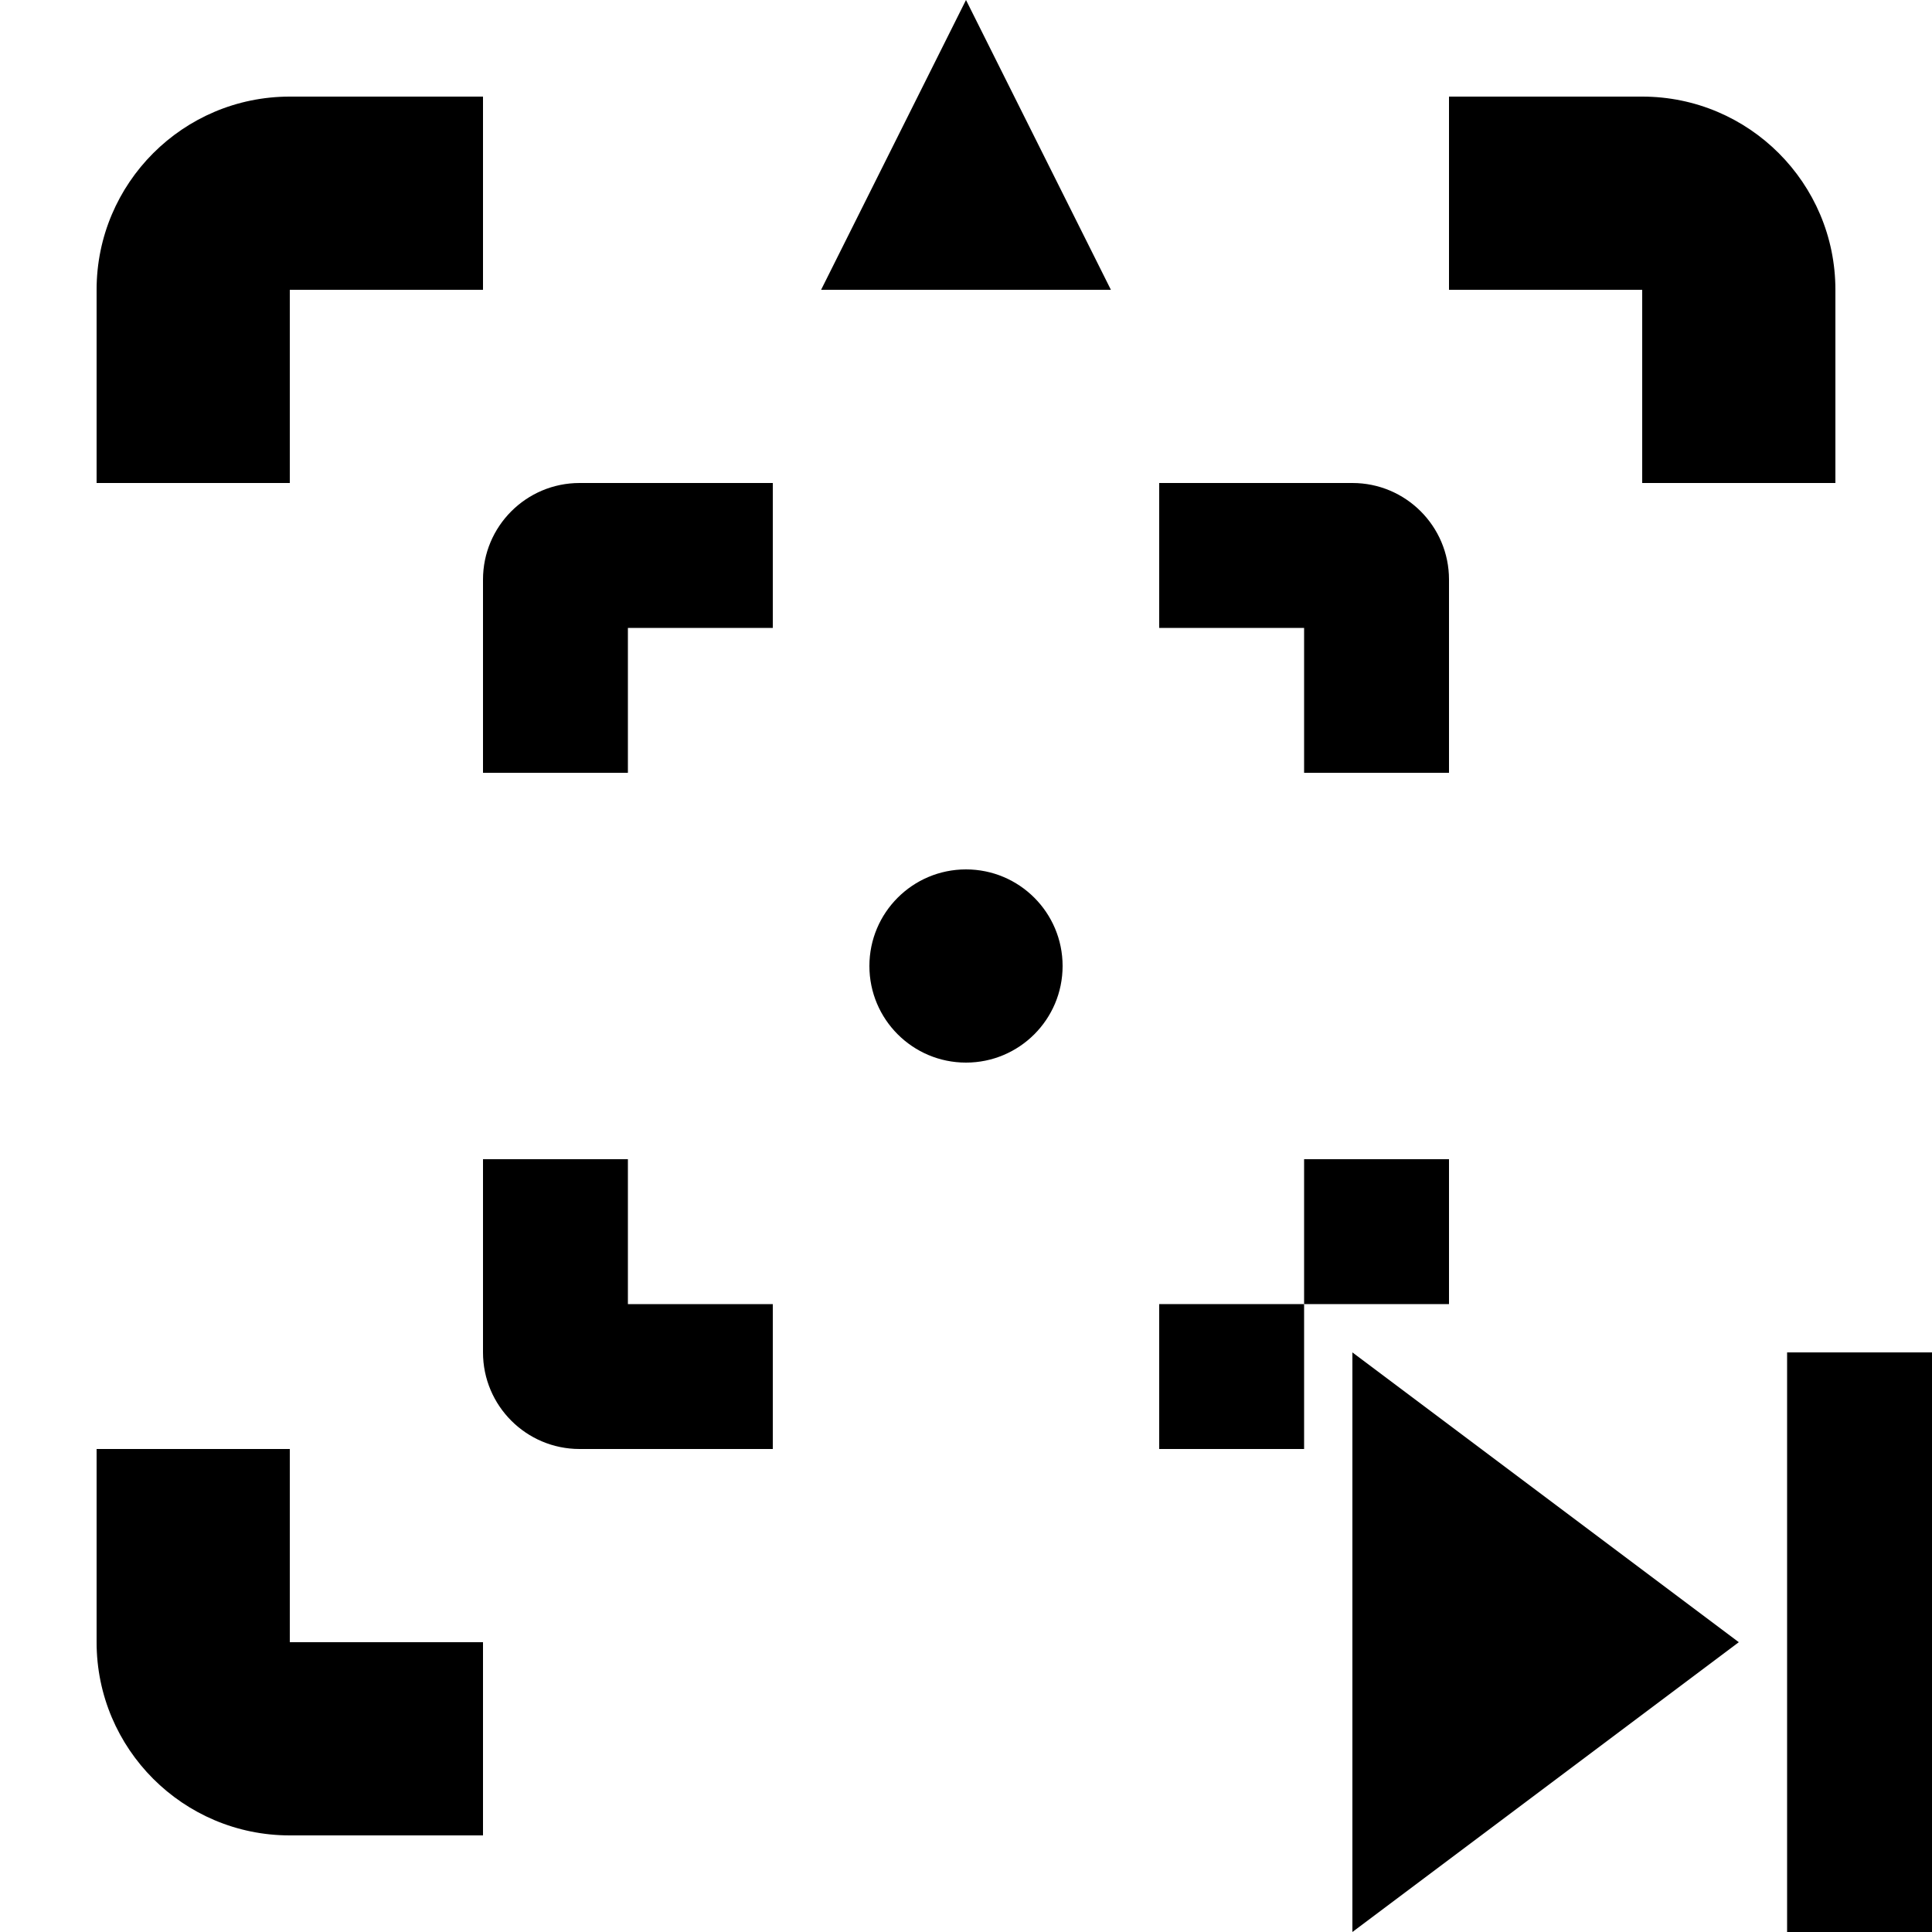
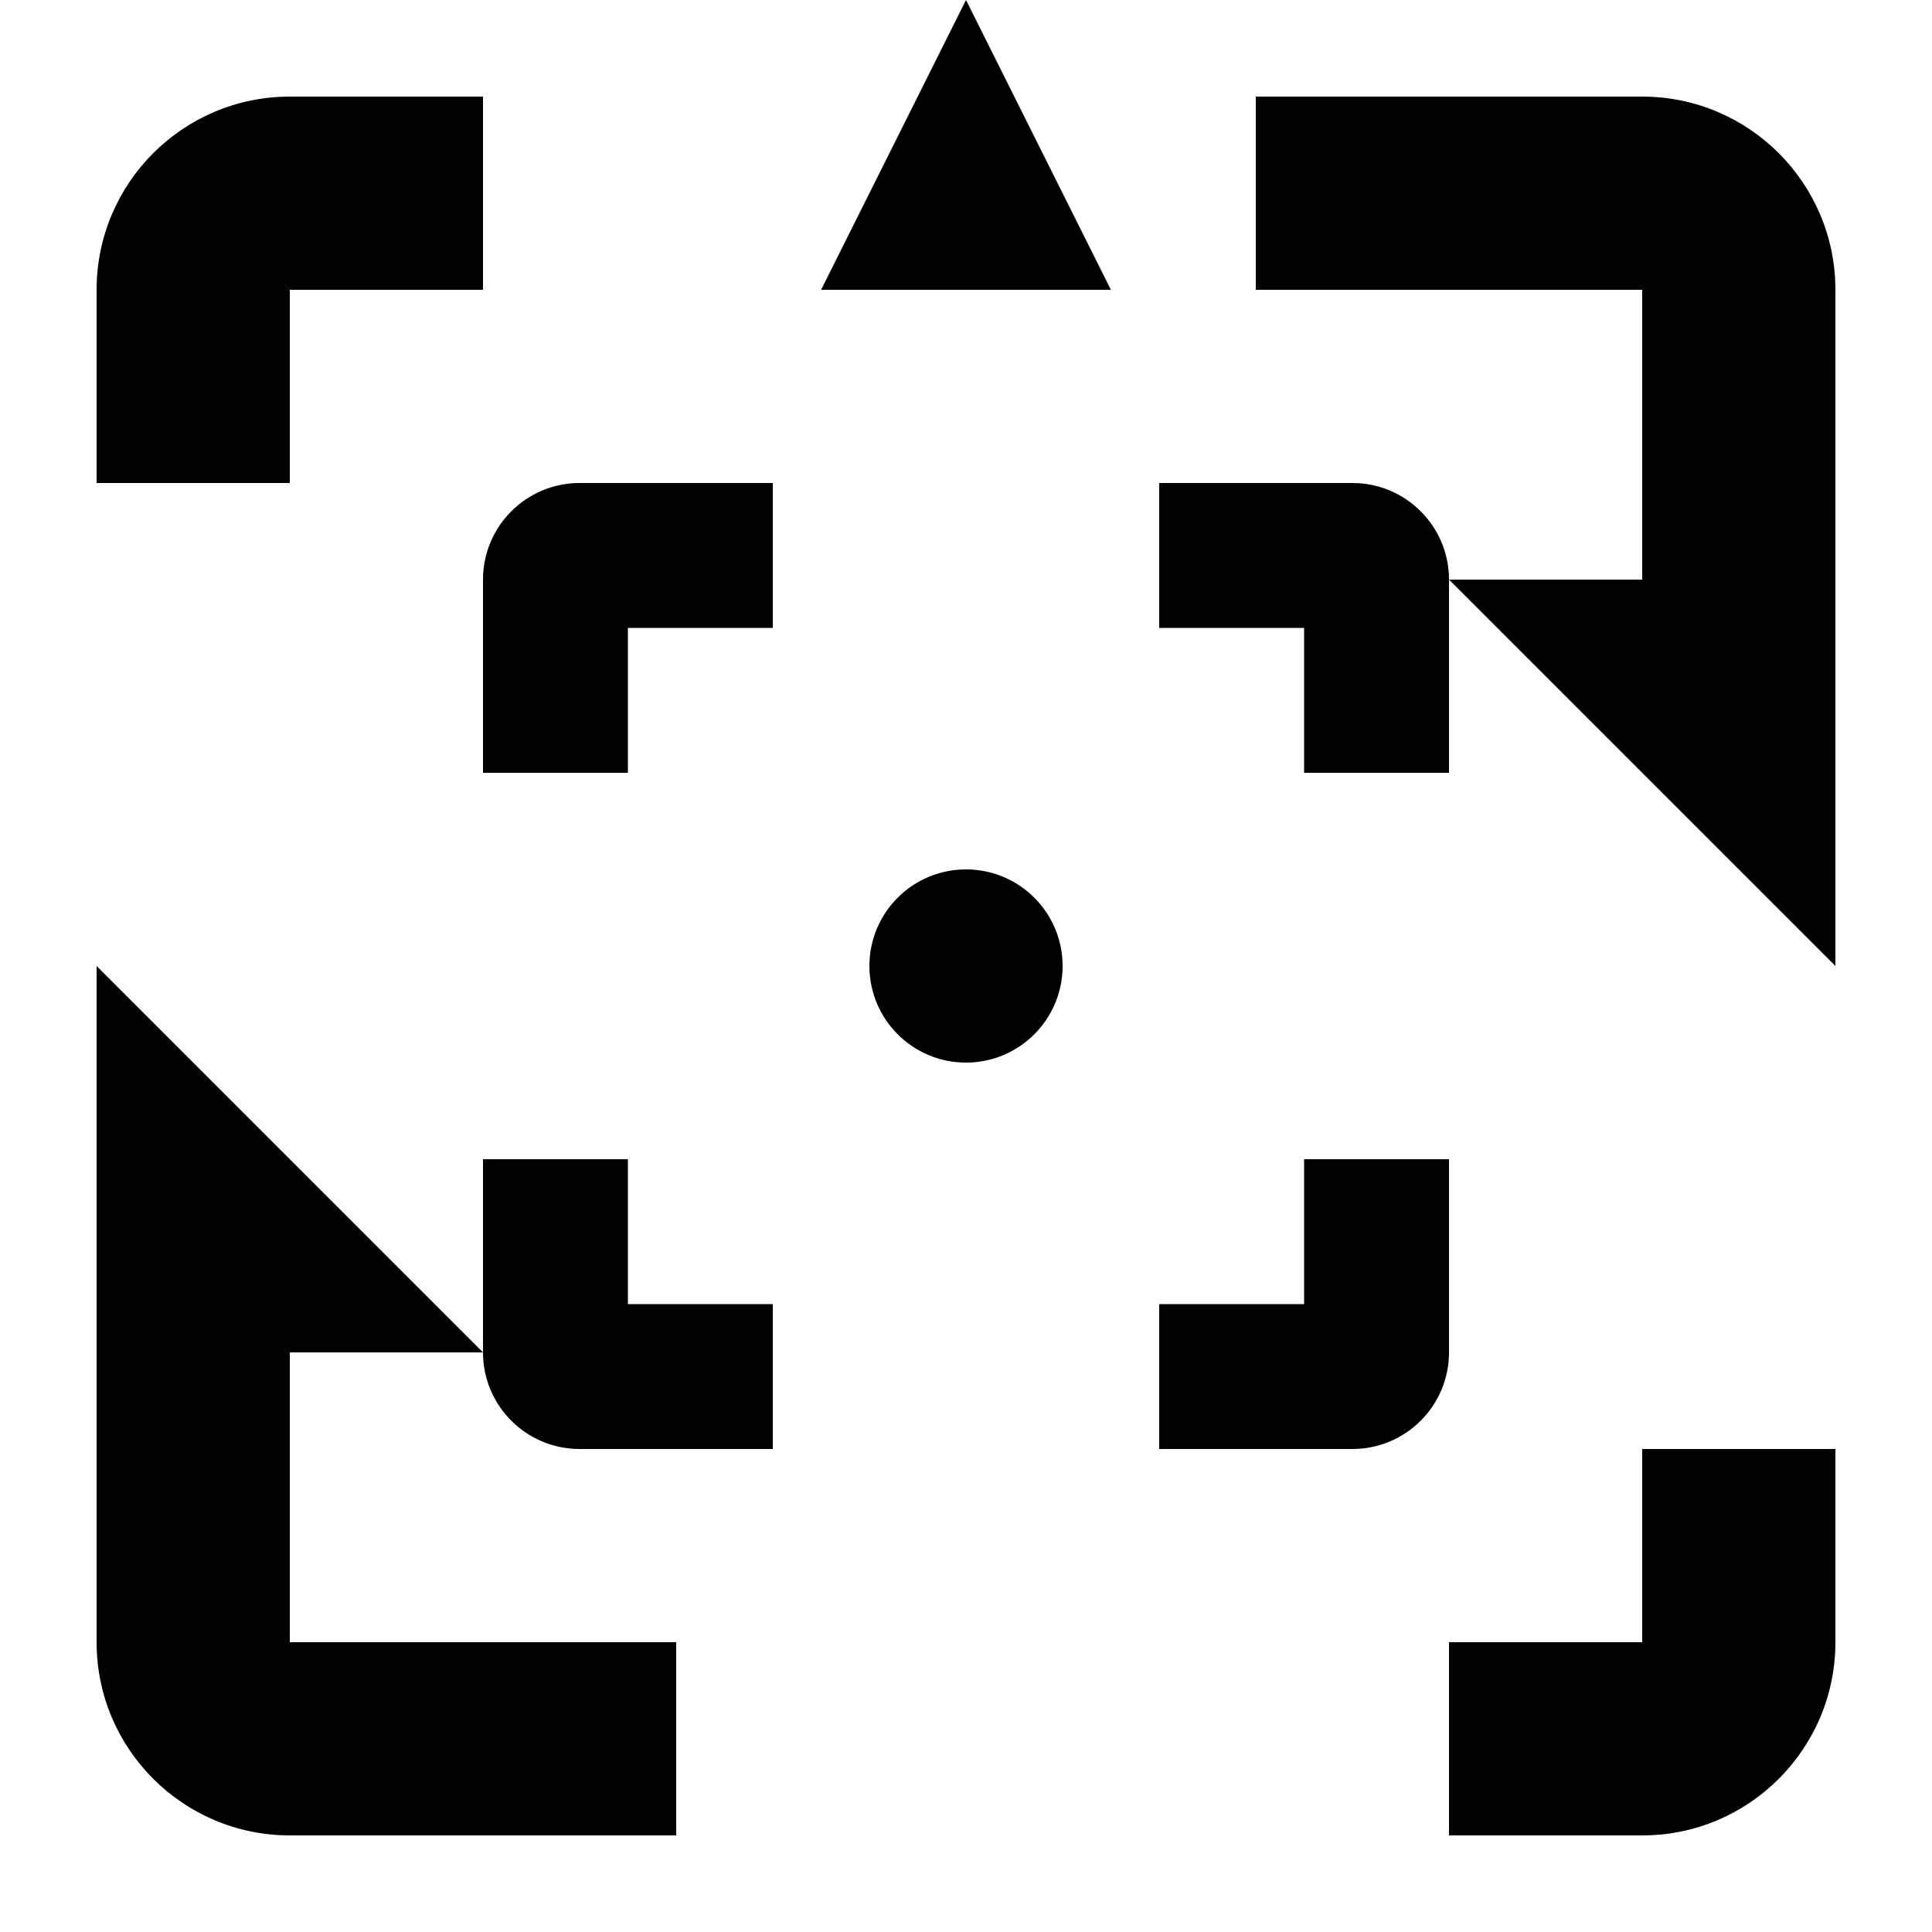
- <svg xmlns="http://www.w3.org/2000/svg" version="1.1" id="Layer_1" x="0px" y="0px" viewBox="0 0 96 96" style="enable-background:new 0 0 96 96;" xml:space="preserve">
-   <style type="text/css">
- 	.st0{fill-rule:evenodd;clip-rule:evenodd;}
- </style>
-   <g id="cycle_x5F_forward">
-     <rect x="88.8" y="67.2" width="7.2" height="28.8" />
-     <polygon points="86.4,81.6 67.2,67.2 67.2,96  " />
-   </g>
-   <g id="target_x5F_subscript">
-     <path class="st0" d="M81.6,14.4H72V4.8h9.6c5.3,0,9.6,4.3,9.6,9.6V24h-9.6V14.4z M48,0l7.2,14.4H40.8L48,0z M4.8,81.6V72h9.6v9.6   H24v9.6h-9.6C9.1,91.2,4.8,86.9,4.8,81.6z M14.4,24H4.8v-9.6c0-5.3,4.3-9.6,9.6-9.6H24v9.6h-9.6V24z" />
-   </g>
-   <g>
-     <path d="M24,28.8v9.6h7.2v-7.2h7.2V24h-9.6C26.15,24,24,26.15,24,28.8z" />
-     <circle cx="48" cy="48" r="4.8" />
-     <path d="M31.2,57.6H24v9.6c0,2.65,2.15,4.8,4.8,4.8h9.6v-7.2h-7.2V57.6z" />
-     <rect x="57.6" y="64.8" width="7.2" height="7.2" />
-     <path d="M67.2,24h-9.6v7.2h7.2v7.2H72v-9.6C72,26.15,69.85,24,67.2,24z" />
-     <rect x="64.8" y="57.6" width="7.2" height="7.2" />
+ <svg xmlns="http://www.w3.org/2000/svg" width="100%" height="100%" viewBox="0 0 400 400" version="1.1" xml:space="preserve" style="fill-rule:evenodd;clip-rule:evenodd;stroke-linejoin:round;stroke-miterlimit:2;">
+   <g id="icon">
+     <path d="M340,20C362.083,20 380,37.917 380,60L380,200L300,120L340,120L340,60L260,60L260,20L340,20ZM140,380L60,380C37.917,380 20,362.083 20,340L20,200L100,280L60,280L60,340L140,340L140,380ZM200,0L230,60L170,60L200,0ZM60,100L20,100L20,60C20,37.917 37.917,20 60,20L100,20L100,60L60,60L60,100ZM340,340L340,300L380,300L380,340C380,362.091 362.091,380 340,380L300,380L300,340L340,340Z" />
+     <g>
+       <g transform="matrix(4.16667,0,0,4.16667,0,0)">
+         <circle cx="48" cy="48" r="4.8" />
+       </g>
+       <g transform="matrix(4.16667,0,0,4.16667,0,0)">
+         <path d="M24,28.8L24,38.4L31.2,38.4L31.2,31.2L38.4,31.2L38.4,24L28.8,24C26.15,24 24,26.15 24,28.8Z" style="fill-rule:nonzero;" />
+       </g>
+       <g transform="matrix(4.16667,0,0,4.16667,0,0)">
+         <path d="M31.2,57.6L24,57.6L24,67.2C24,69.85 26.15,72 28.8,72L38.4,72L38.4,64.8L31.2,64.8L31.2,57.6Z" style="fill-rule:nonzero;" />
+       </g>
+       <g transform="matrix(4.16667,0,0,4.16667,0,0)">
+         <path d="M67.2,24L57.6,24L57.6,31.2L64.8,31.2L64.8,38.4L72,38.4L72,28.8C72,26.15 69.85,24 67.2,24Z" style="fill-rule:nonzero;" />
+       </g>
+       <g transform="matrix(2.55135e-16,4.16667,-4.16667,2.55135e-16,400,2.84217e-14)">
+         <path d="M67.2,24L57.6,24L57.6,31.2L64.8,31.2L64.8,38.4L72,38.4L72,28.8C72,26.15 69.85,24 67.2,24Z" style="fill-rule:nonzero;" />
+       </g>
+     </g>
  </g>
</svg>
